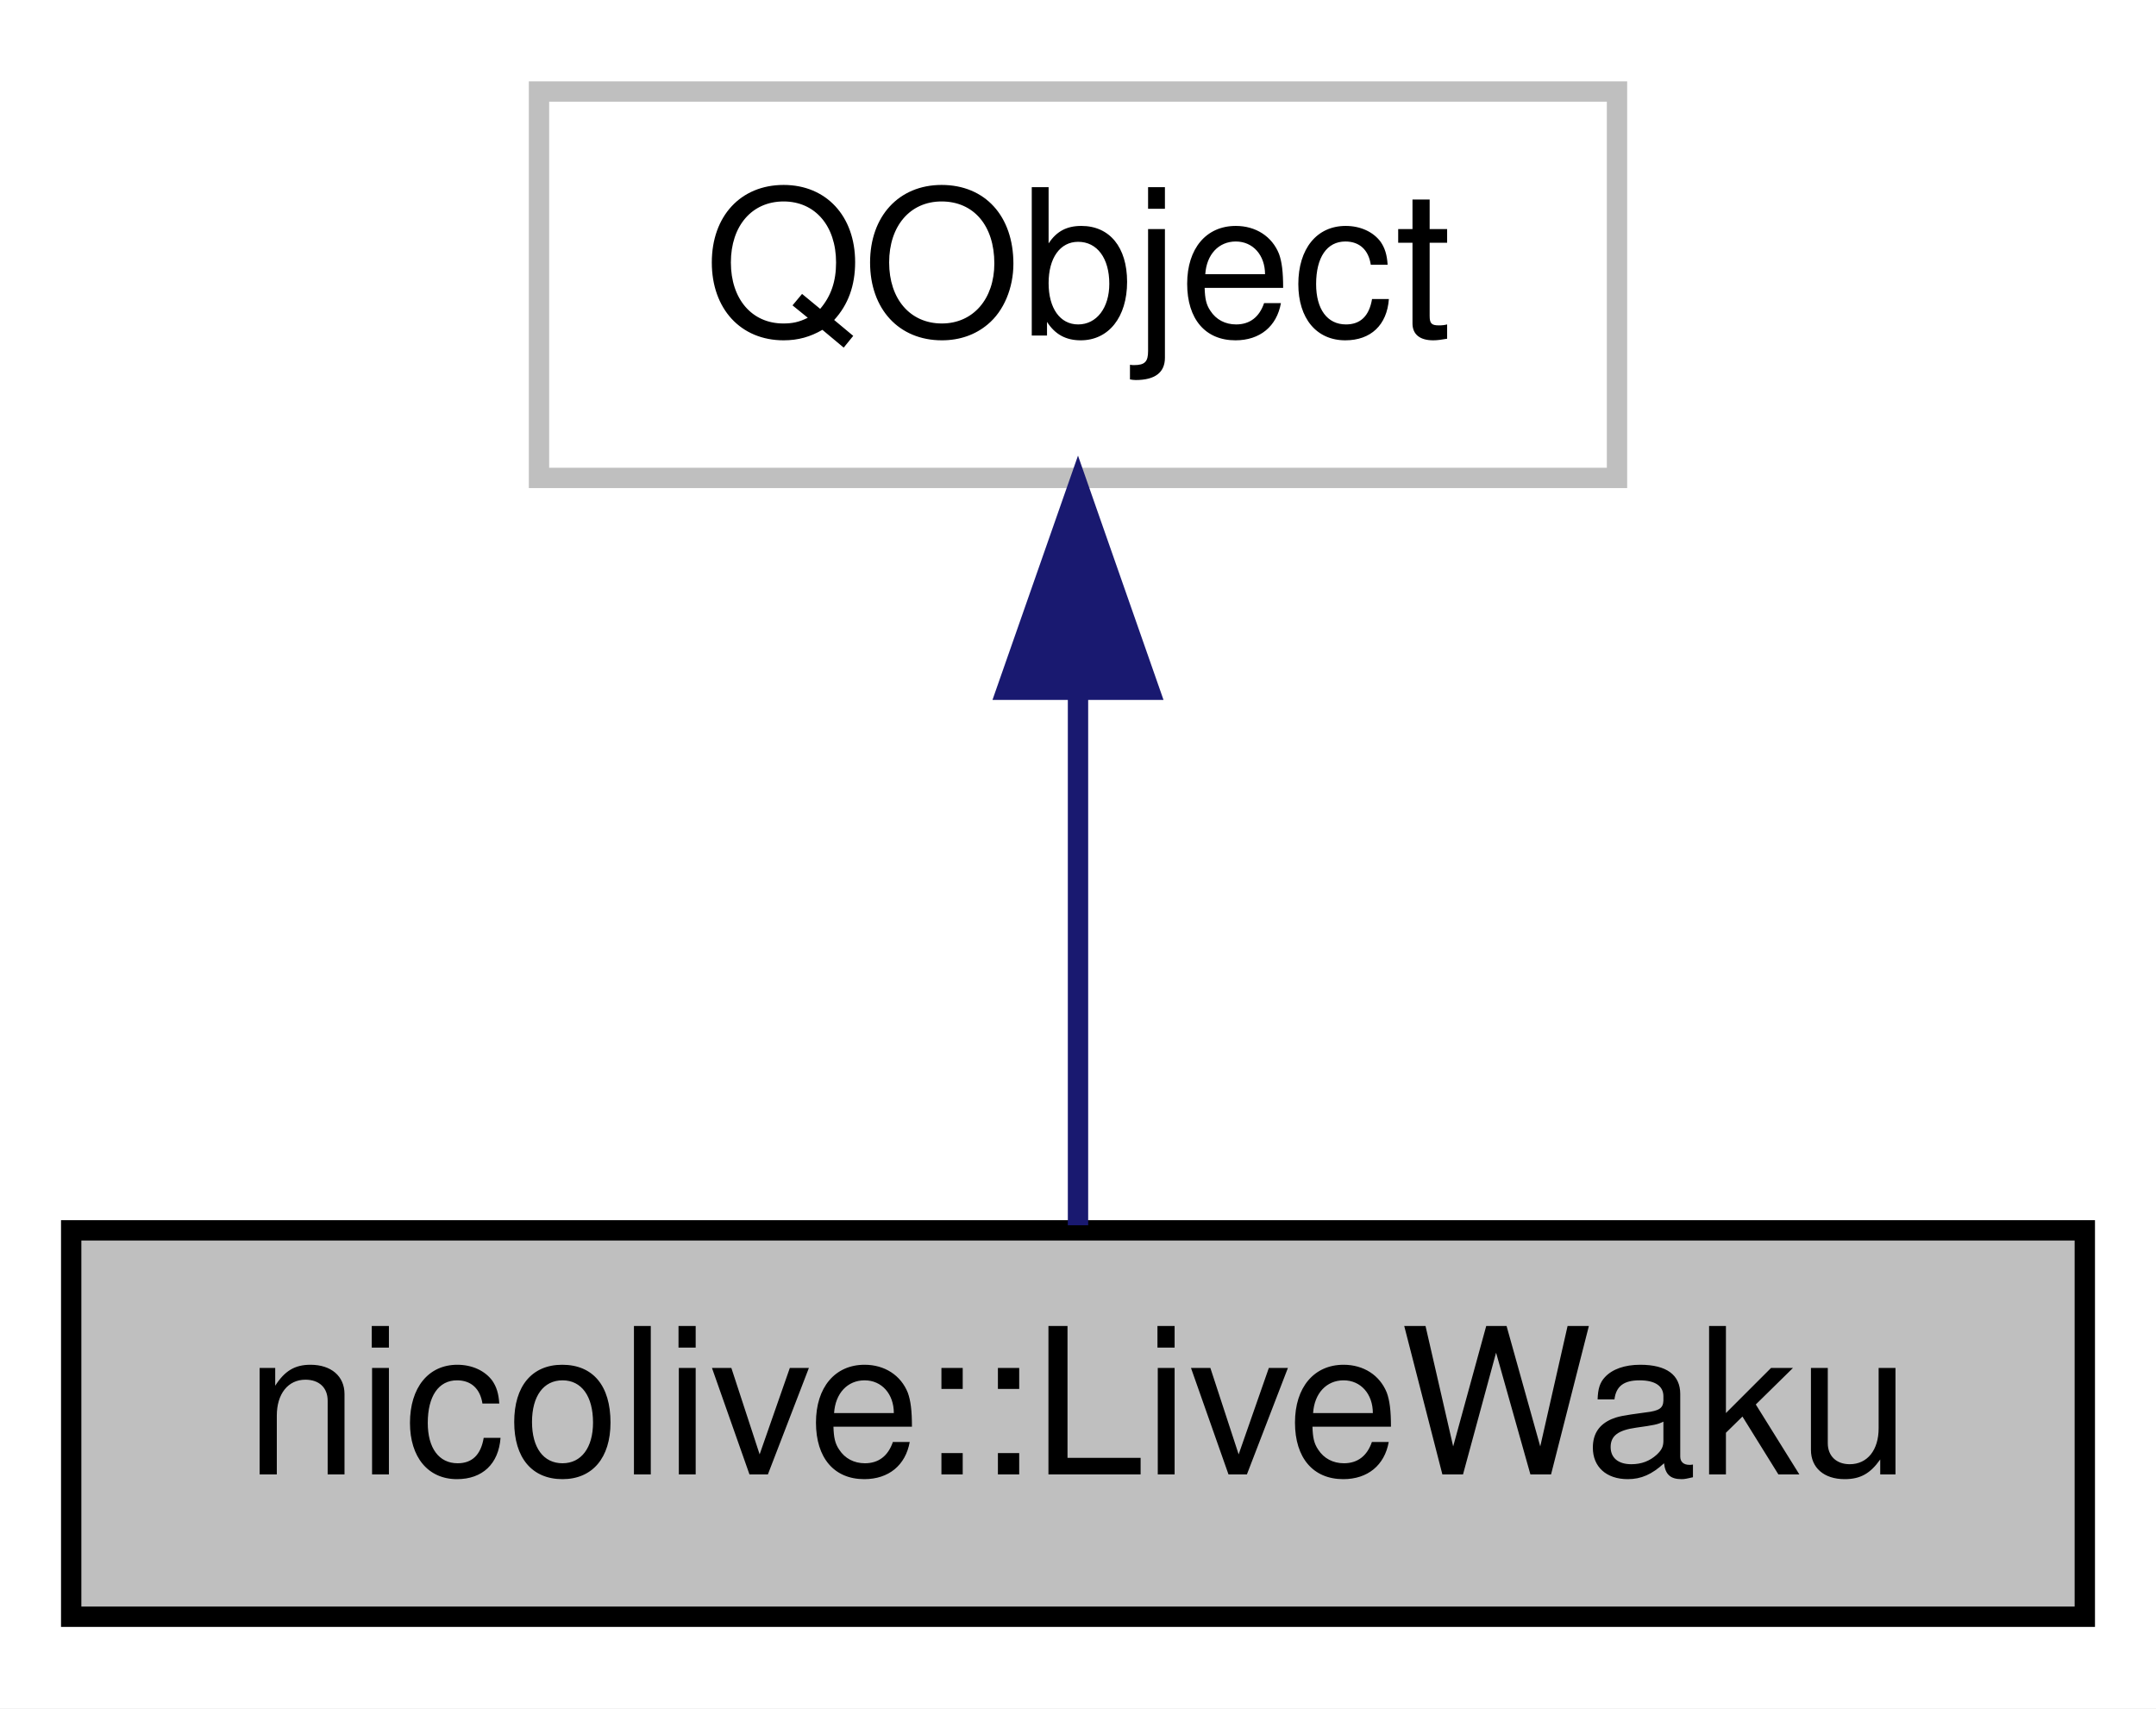
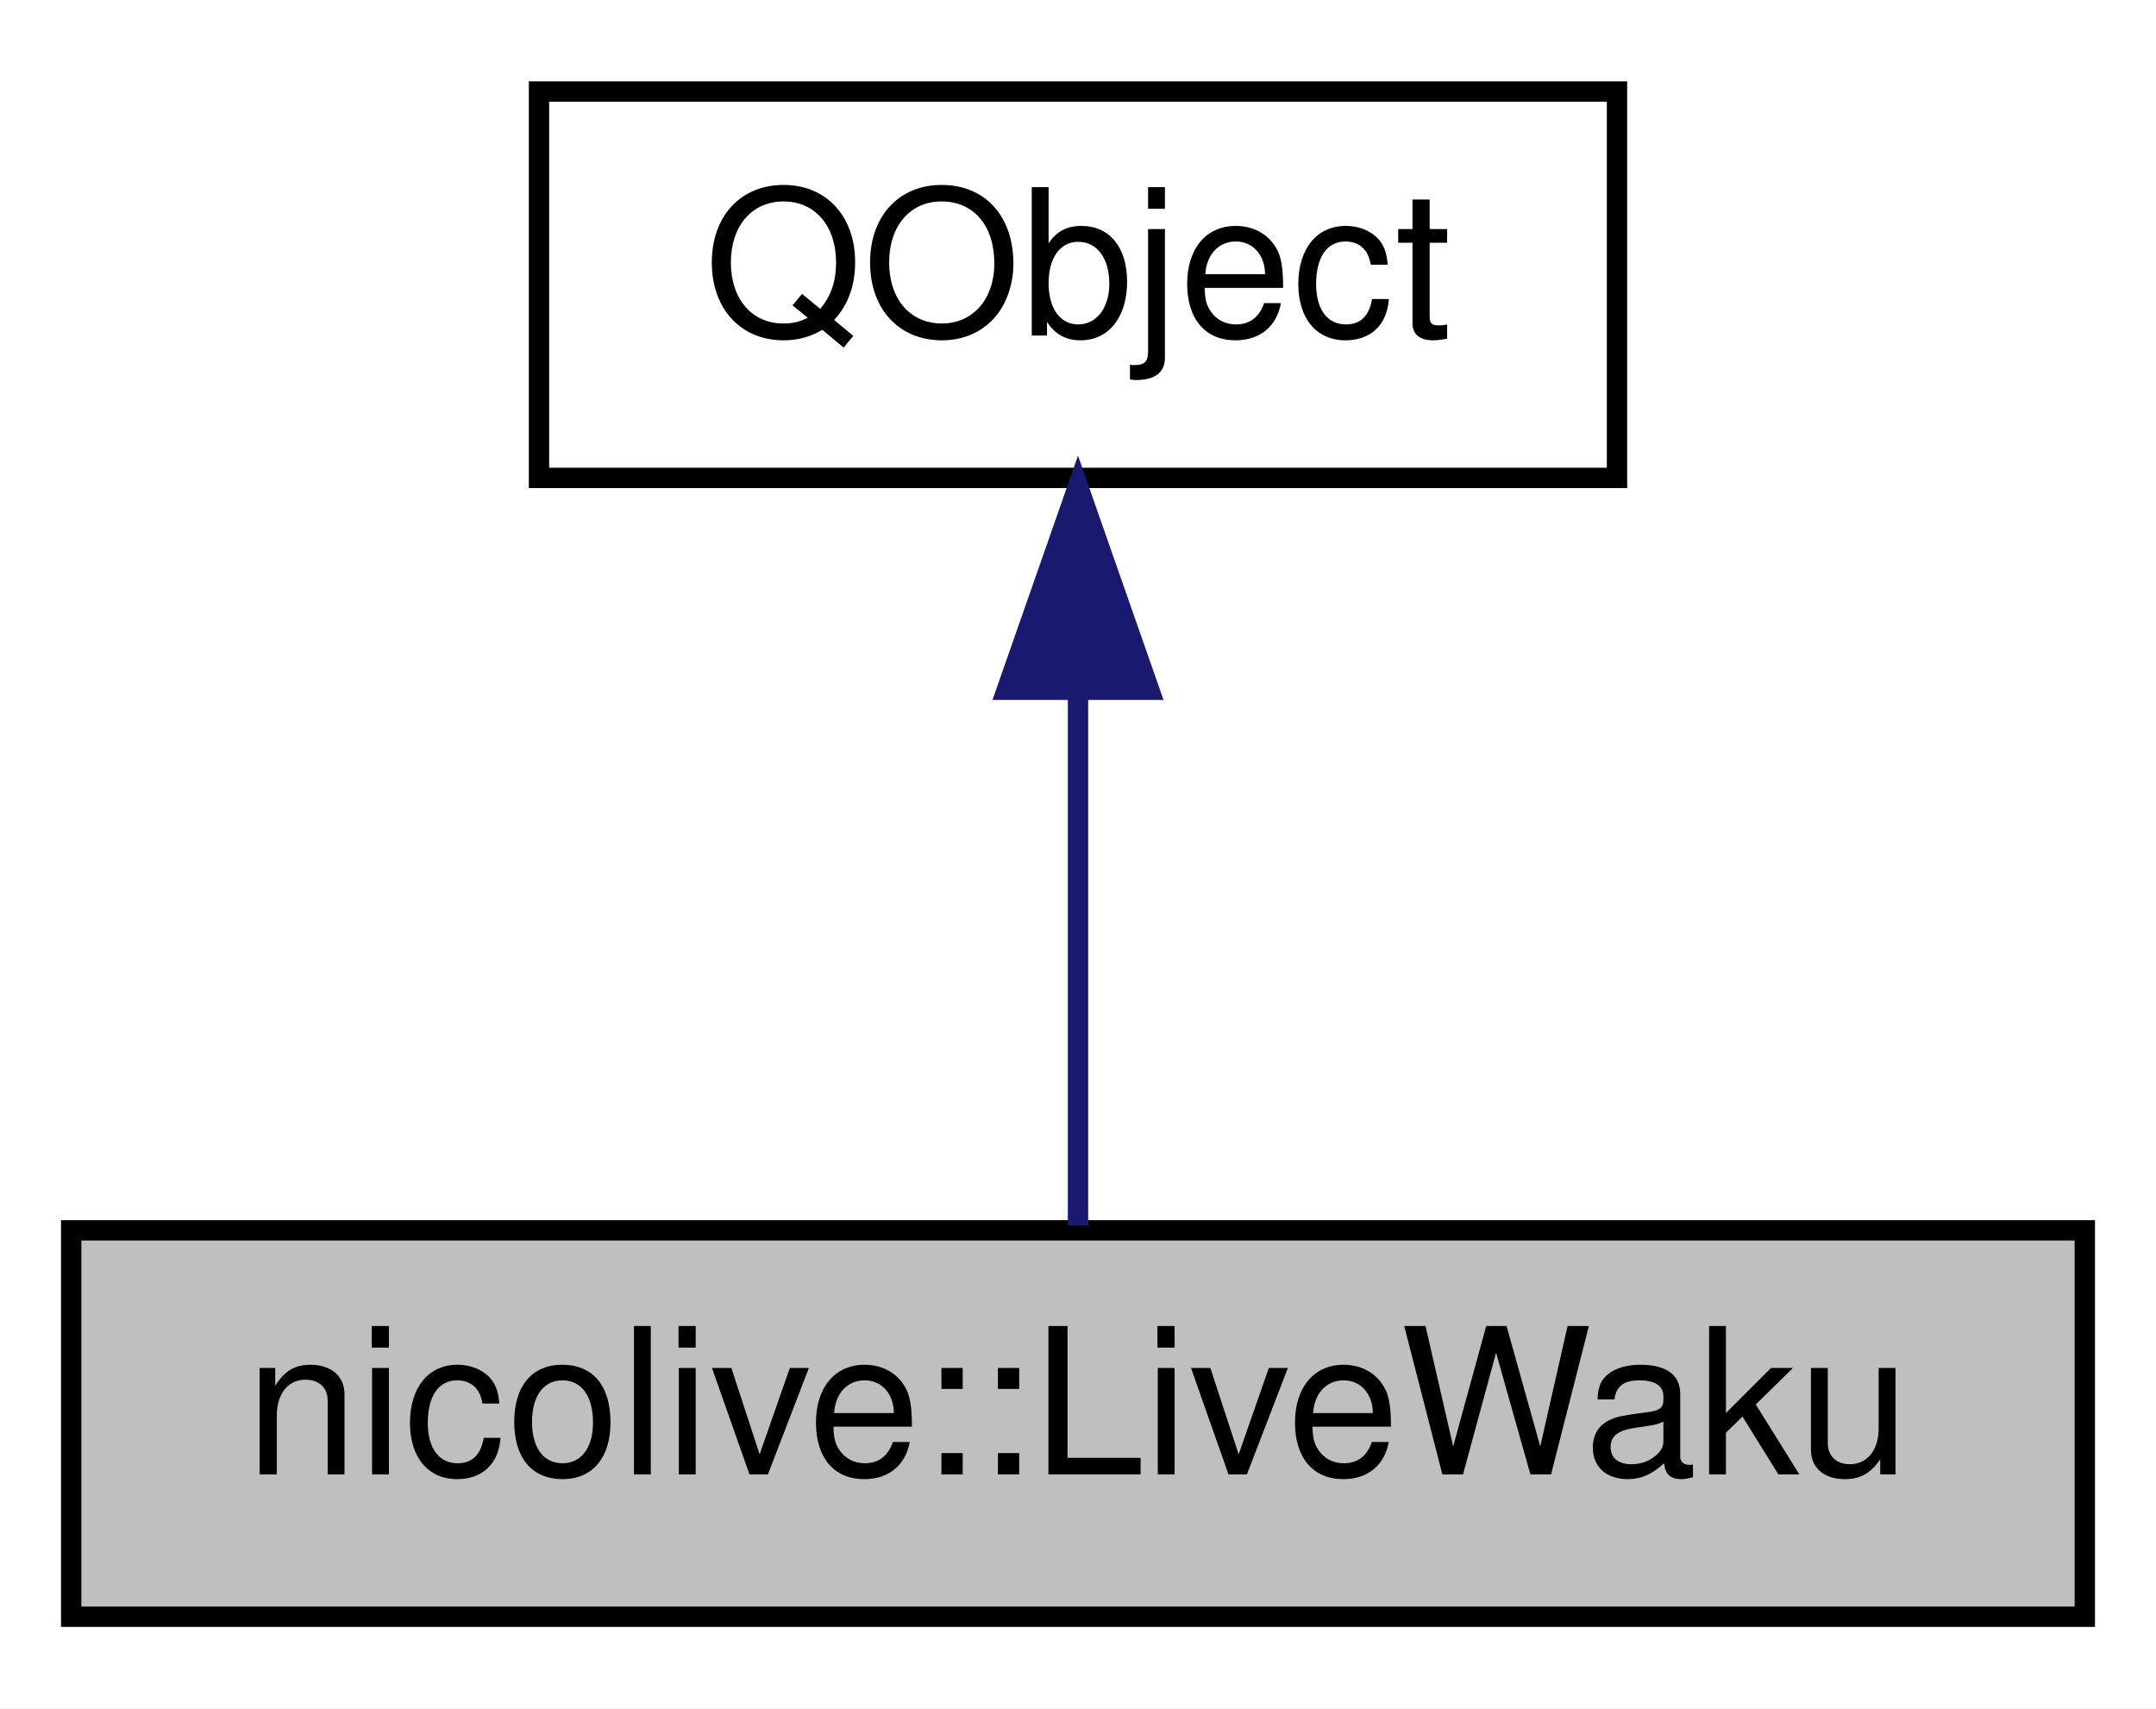
- <svg xmlns="http://www.w3.org/2000/svg" width="106pt" height="84pt" viewBox="0.00 0.00 106.00 84.00">
+ <svg xmlns="http://www.w3.org/2000/svg" xmlns:xlink="http://www.w3.org/1999/xlink" width="106pt" height="84pt" viewBox="0.00 0.00 106.00 84.00">
  <g id="graph0" class="graph" transform="scale(1 1) rotate(0) translate(4 80)">
    <polygon fill="white" stroke="none" points="-4,4 -4,-80 102,-80 102,4 -4,4" />
    <g id="node1" class="node">
      <polygon fill="#bfbfbf" stroke="black" points="-0.5,-0.5 -0.5,-19.5 98.5,-19.5 98.5,-0.5 -0.5,-0.5" />
      <text text-anchor="middle" x="49" y="-7.5" font-family="Helvetica,sans-Serif" font-size="10.00">nicolive::LiveWaku</text>
    </g>
    <g id="node2" class="node">
-       <polygon fill="white" stroke="#bfbfbf" points="22.5,-56.5 22.5,-75.5 75.5,-75.5 75.5,-56.5 22.5,-56.5" />
-       <text text-anchor="middle" x="49" y="-63.5" font-family="Helvetica,sans-Serif" font-size="10.00">QObject</text>
+       <g id="a_node2">
+         <a xlink:href="classQObject.html" target="_top" xlink:title="QObject">
+           <polygon fill="white" stroke="black" points="22.5,-56.5 22.5,-75.5 75.5,-75.5 75.5,-56.5 22.5,-56.5" />
+           <text text-anchor="middle" x="49" y="-63.5" font-family="Helvetica,sans-Serif" font-size="10.00">QObject</text>
+         </a>
+       </g>
    </g>
    <g id="edge1" class="edge">
      <path fill="none" stroke="midnightblue" d="M49,-45.804C49,-36.91 49,-26.78 49,-19.751" />
      <polygon fill="midnightblue" stroke="midnightblue" points="45.5,-46.083 49,-56.083 52.5,-46.083 45.5,-46.083" />
    </g>
  </g>
</svg>
